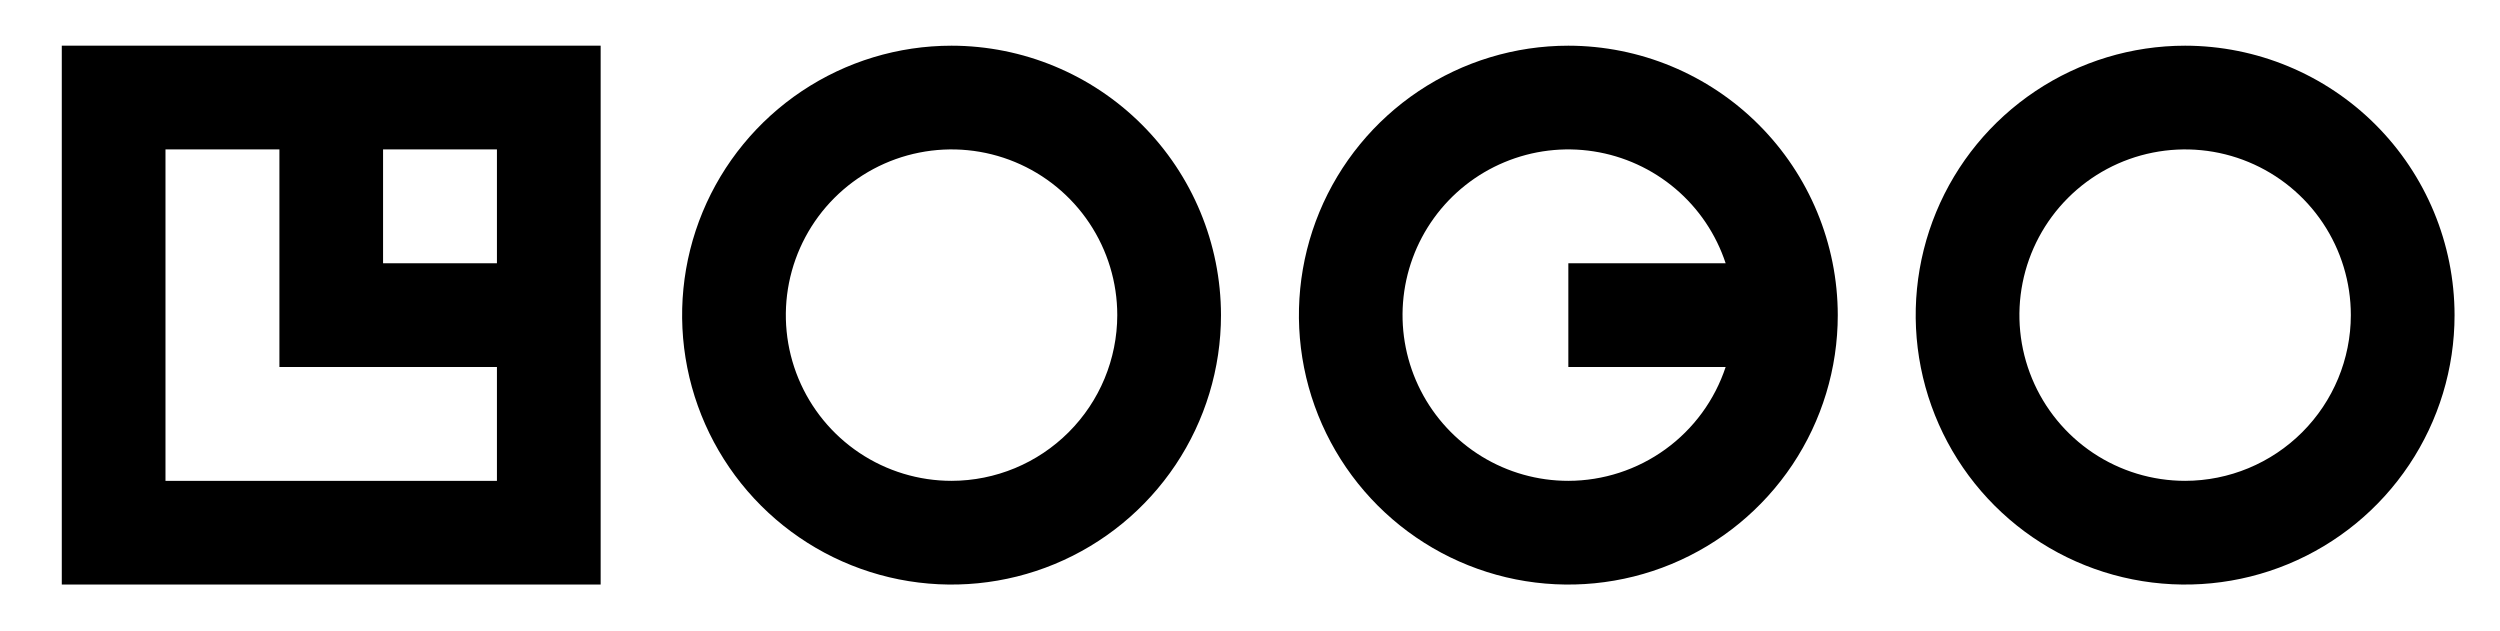
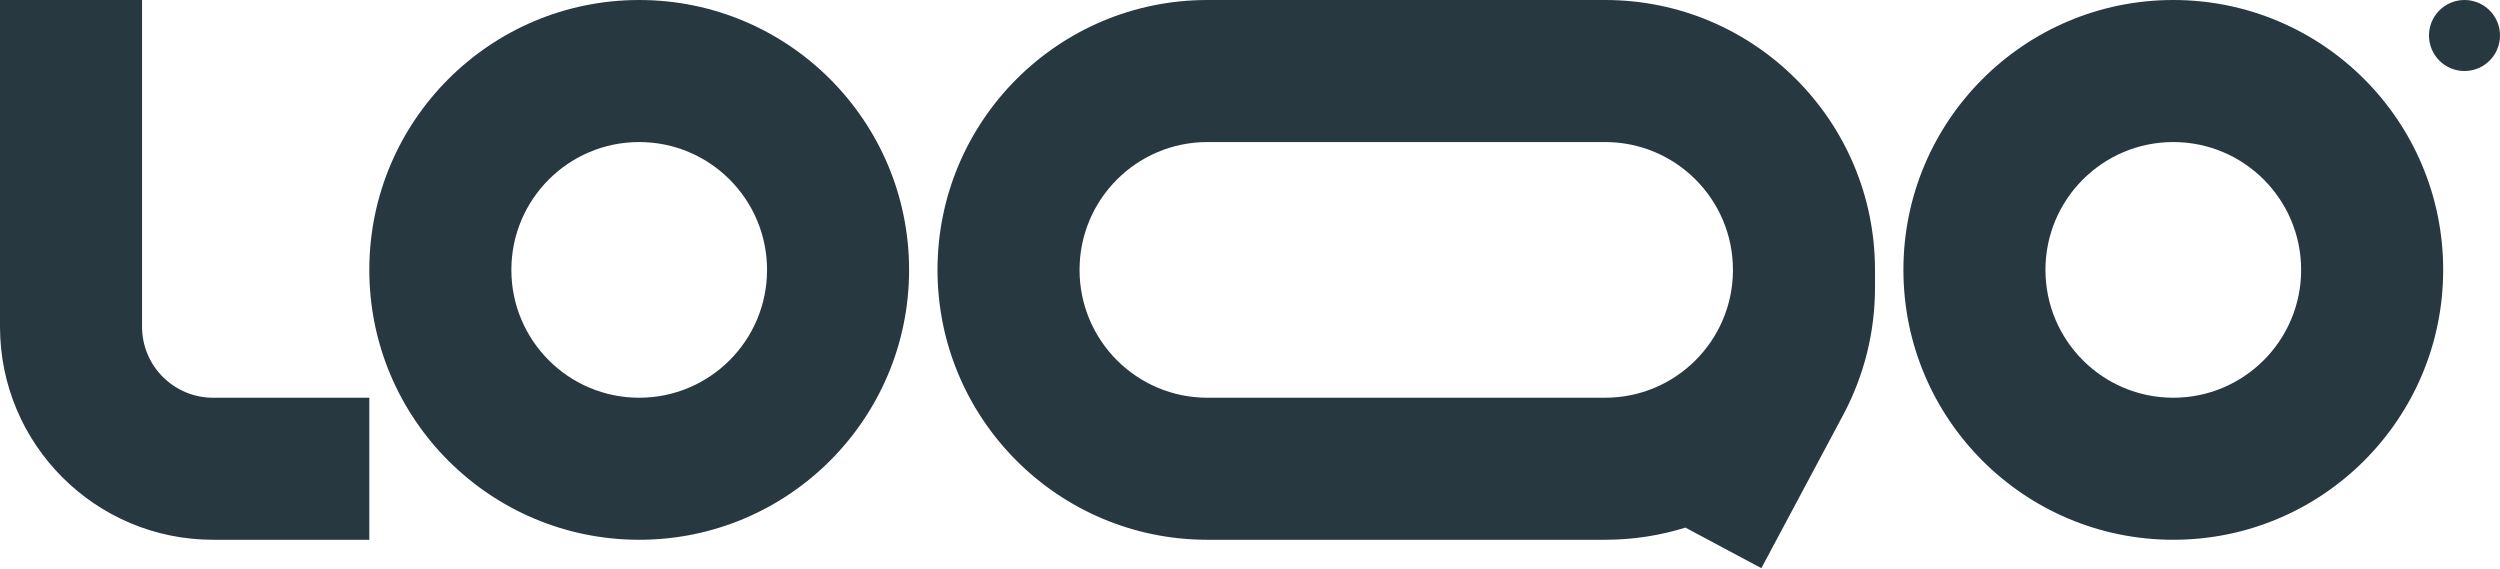
- <svg xmlns="http://www.w3.org/2000/svg" id="logo-11" width="119" height="30" viewBox="0 0 119 30" fill="none">
-   <path d="M2.941 27.825H28.591V2.175H2.941V27.825ZM23.654 12.532H18.234V7.112H23.654V12.532ZM7.877 7.112H13.3V17.468H23.654V22.888H7.877V7.112ZM45.294 2.175C42.757 2.175 40.278 2.927 38.169 4.336C36.06 5.746 34.416 7.749 33.445 10.092C32.474 12.436 32.221 15.014 32.715 17.502C33.21 19.99 34.432 22.275 36.225 24.069C38.019 25.862 40.304 27.084 42.792 27.579C45.28 28.073 47.858 27.82 50.202 26.849C52.545 25.878 54.548 24.234 55.958 22.125C57.367 20.016 58.119 17.537 58.119 15C58.115 11.6 56.763 8.34 54.358 5.936C51.954 3.531 48.694 2.179 45.294 2.175V2.175ZM45.294 22.888C43.734 22.888 42.209 22.425 40.912 21.559C39.614 20.692 38.603 19.46 38.006 18.019C37.409 16.577 37.253 14.991 37.557 13.461C37.862 11.931 38.613 10.525 39.716 9.422C40.819 8.319 42.225 7.568 43.755 7.264C45.285 6.959 46.871 7.115 48.313 7.712C49.754 8.309 50.986 9.32 51.853 10.618C52.719 11.915 53.182 13.44 53.182 15C53.179 17.091 52.347 19.096 50.868 20.574C49.389 22.053 47.385 22.885 45.294 22.888V22.888ZM104.013 2.175C101.476 2.175 98.997 2.927 96.888 4.336C94.778 5.745 93.134 7.748 92.163 10.091C91.193 12.435 90.939 15.014 91.433 17.501C91.928 19.989 93.149 22.275 94.943 24.068C96.737 25.862 99.022 27.084 101.51 27.578C103.997 28.073 106.576 27.82 108.92 26.849C111.263 25.878 113.266 24.234 114.675 22.125C116.085 20.016 116.837 17.537 116.837 15C116.833 11.6 115.481 8.34 113.077 5.936C110.673 3.532 107.413 2.179 104.013 2.175V2.175ZM104.013 22.888C102.453 22.888 100.928 22.426 99.63 21.559C98.333 20.692 97.322 19.461 96.725 18.019C96.127 16.578 95.971 14.992 96.275 13.462C96.58 11.932 97.331 10.526 98.434 9.423C99.537 8.319 100.943 7.568 102.473 7.264C104.003 6.959 105.589 7.115 107.03 7.712C108.472 8.309 109.704 9.32 110.571 10.618C111.437 11.915 111.9 13.44 111.9 15C111.897 17.091 111.065 19.095 109.586 20.574C108.108 22.052 106.104 22.885 104.013 22.888V22.888ZM74.653 2.175C72.116 2.175 69.637 2.927 67.528 4.336C65.419 5.746 63.775 7.749 62.804 10.092C61.834 12.436 61.58 15.014 62.074 17.502C62.569 19.99 63.791 22.275 65.584 24.069C67.378 25.862 69.663 27.084 72.151 27.579C74.639 28.073 77.217 27.82 79.561 26.849C81.904 25.878 83.907 24.234 85.317 22.125C86.726 20.016 87.478 17.537 87.478 15C87.474 11.6 86.121 8.34 83.717 5.936C81.313 3.531 78.053 2.179 74.653 2.175ZM74.653 22.888C73.199 22.889 71.774 22.488 70.534 21.73C69.294 20.971 68.287 19.885 67.626 18.591C66.964 17.297 66.673 15.845 66.784 14.396C66.896 12.946 67.405 11.556 68.257 10.378C69.109 9.2 70.269 8.281 71.611 7.721C72.952 7.161 74.422 6.982 75.858 7.205C77.295 7.428 78.641 8.043 79.75 8.983C80.859 9.923 81.686 11.152 82.141 12.532H74.653V17.468H82.141C81.62 19.043 80.617 20.415 79.272 21.387C77.928 22.36 76.312 22.885 74.653 22.888V22.888Z" class="ccustom" fill="#000" />
+ <svg xmlns="http://www.w3.org/2000/svg" width="176" height="40" fill="none" viewBox="0 0 176 40">
+   <path fill="#283841" fill-rule="evenodd" d="M15 28a5 5 0 0 1-5-5V0H0v23c0 8.284 6.716 15 15 15h11V28H15ZM45 10a9 9 0 1 0 0 18 9 9 0 0 0 0-18Zm-19 9C26 8.507 34.507 0 45 0s19 8.507 19 19-8.507 19-19 19-19-8.507-19-19ZM153 10a9 9 0 0 0-9 9 9 9 0 0 0 9 9 9 9 0 0 0 9-9 9 9 0 0 0-9-9Zm-19 9c0-10.493 8.507-19 19-19s19 8.507 19 19-8.507 19-19 19-19-8.507-19-19ZM85 0C74.507 0 66 8.507 66 19s8.507 19 19 19h28c1.969 0 3.868-.3 5.654-.856L124 40l5.768-10.804A19.007 19.007 0 0 0 132 20.261V19c0-10.493-8.507-19-19-19H85Zm37 19a9 9 0 0 0-9-9H85a9 9 0 1 0 0 18h28a9 9 0 0 0 9-8.93V19Z" clip-rule="evenodd" />
+   <path fill="#283841" d="M176 2.5a2.5 2.5 0 1 1-5 0 2.5 2.5 0 0 1 5 0Z" />
</svg>
